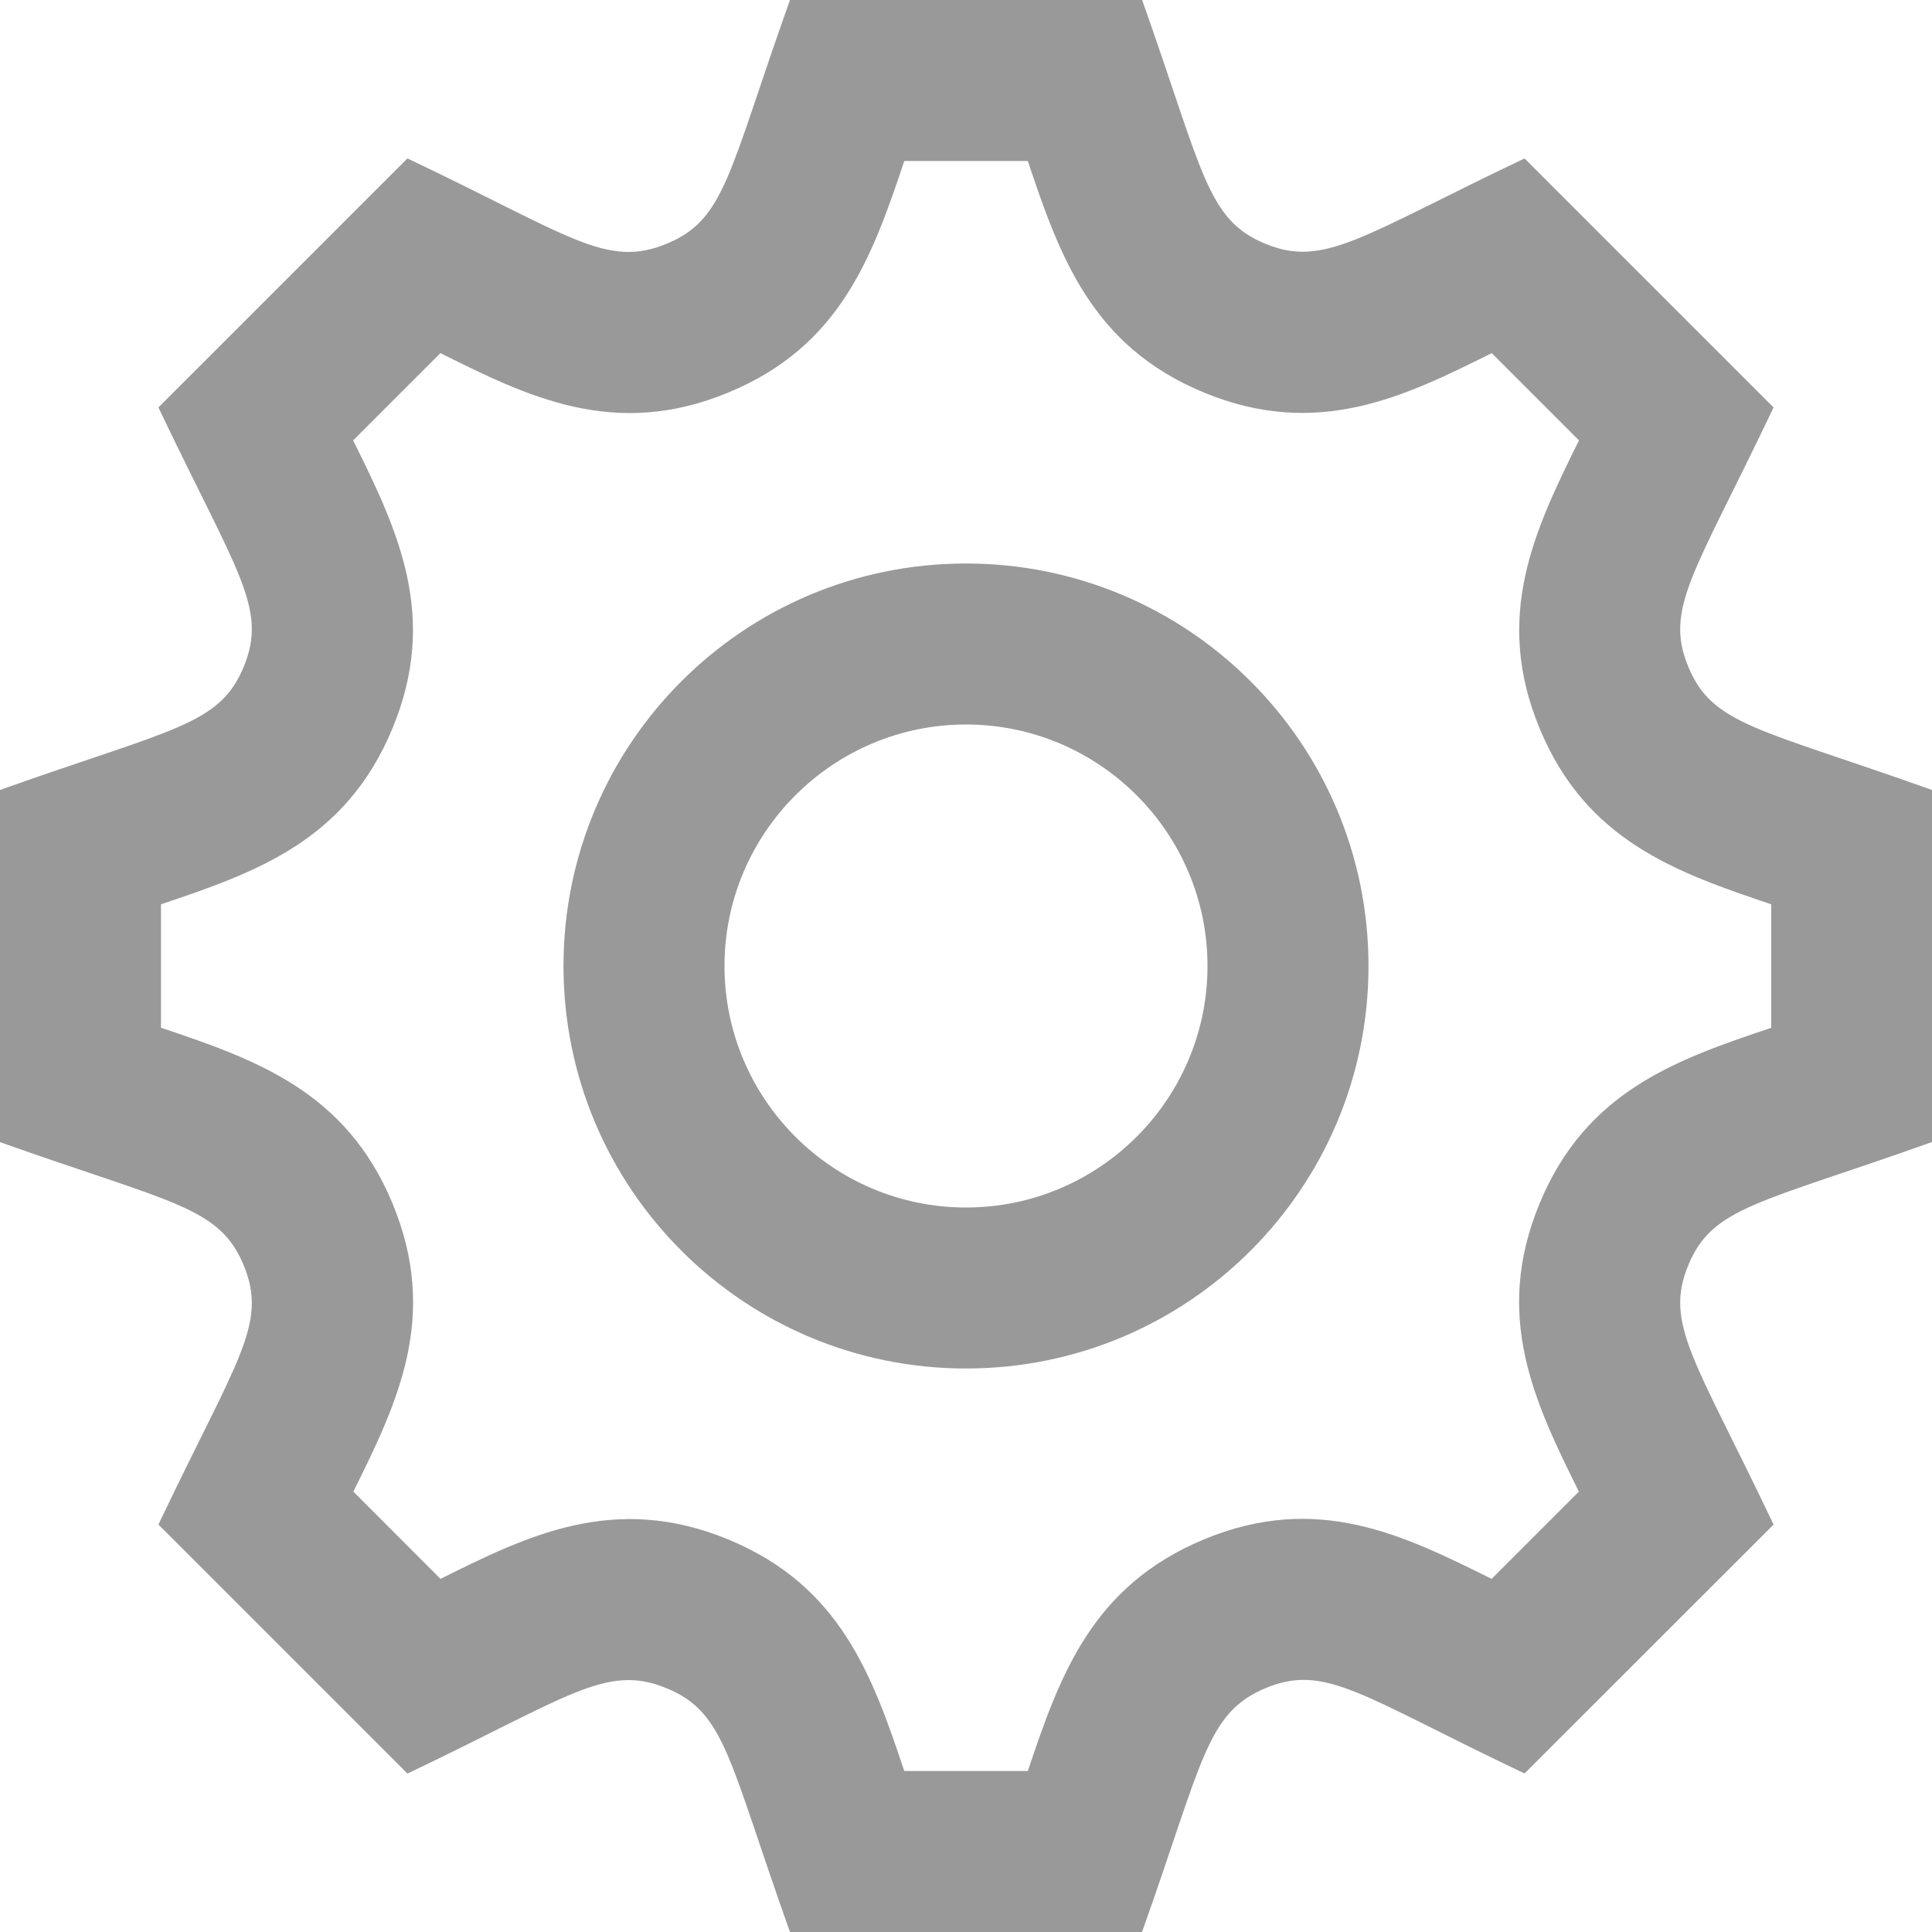
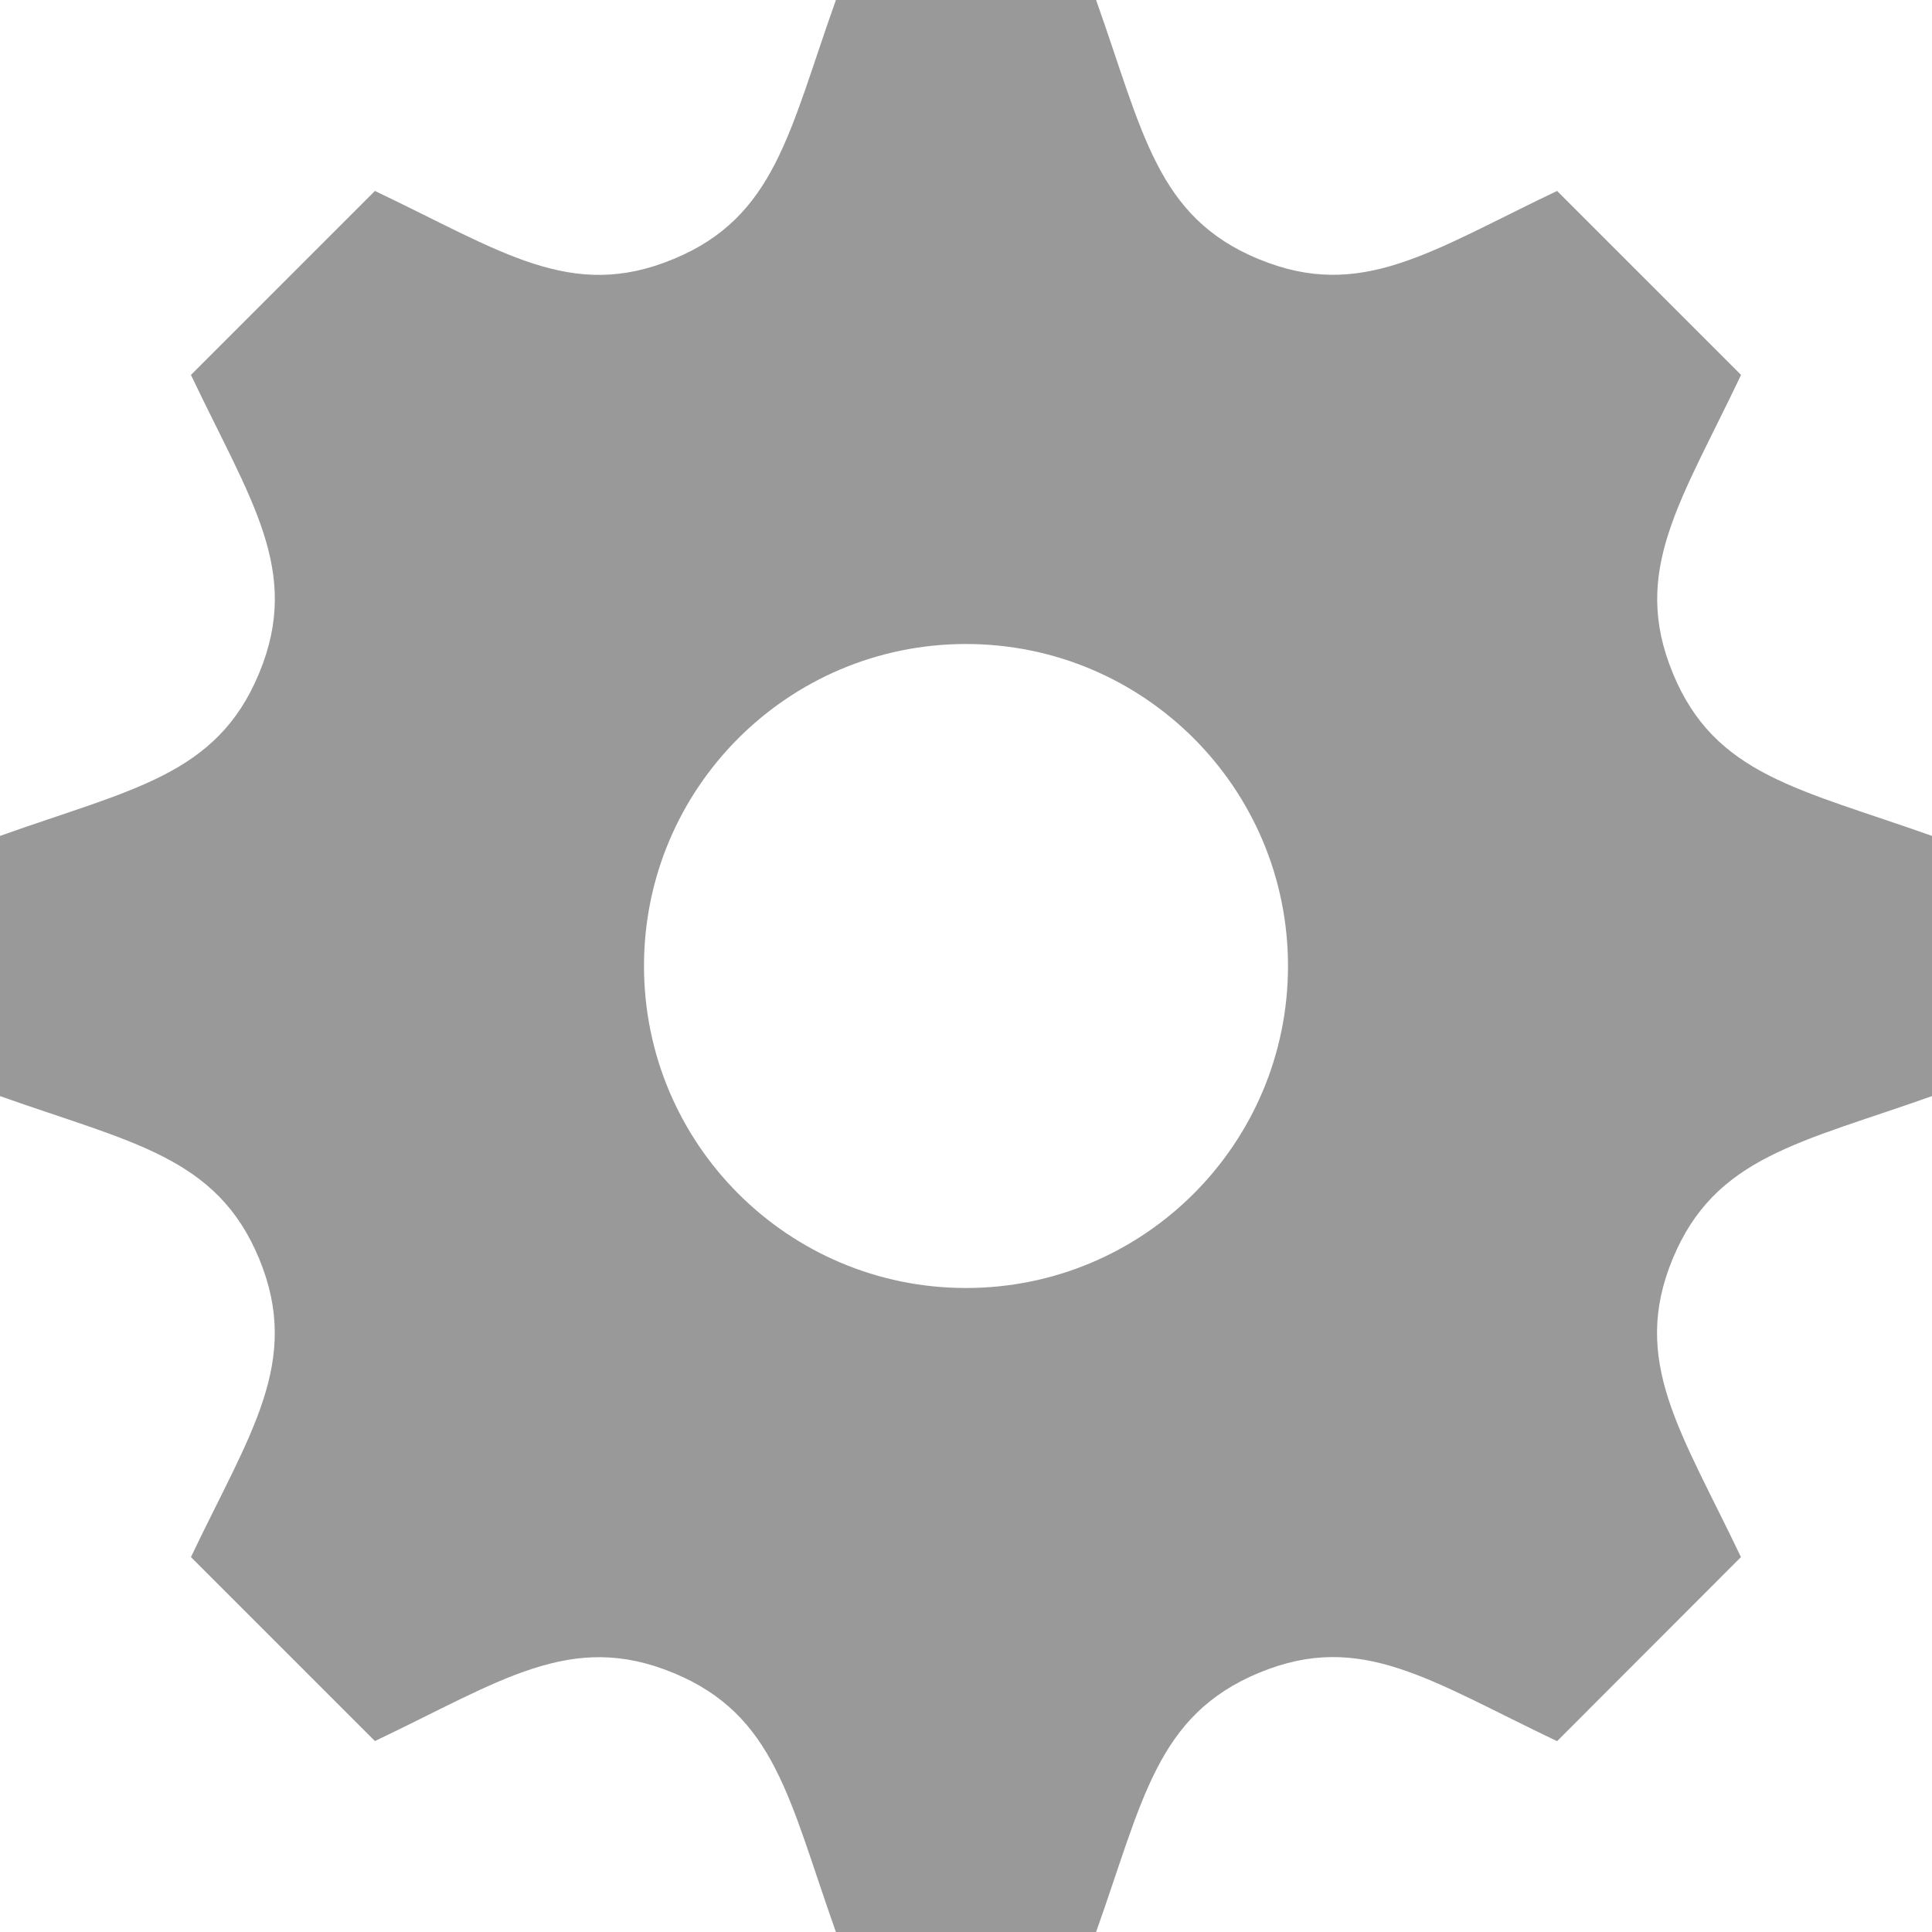
<svg xmlns="http://www.w3.org/2000/svg" width="18" height="18" viewBox="0 0 18 18" fill="none">
-   <path d="M18 10.64V7.36C16.389 6.785 15.956 6.758 15.73 6.213C15.502 5.666 15.792 5.336 16.524 3.796L14.204 1.476C12.685 2.198 12.338 2.499 11.786 2.27C11.241 2.044 11.21 1.603 10.641 0H7.36C6.787 1.608 6.76 2.044 6.213 2.27C5.649 2.505 5.311 2.195 3.796 1.476L1.476 3.796C2.209 5.337 2.498 5.665 2.27 6.214C2.044 6.759 1.609 6.787 0 7.36V10.641C1.604 11.211 2.044 11.241 2.27 11.787C2.498 12.338 2.209 12.662 1.476 14.204L3.796 16.524C5.295 15.812 5.648 15.494 6.213 15.73C6.759 15.956 6.786 16.39 7.36 18H10.64C11.209 16.402 11.239 15.958 11.793 15.727C12.352 15.496 12.682 15.801 14.204 16.523L16.524 14.204C15.793 12.666 15.502 12.335 15.73 11.786C15.955 11.242 16.39 11.214 18 10.64ZM14.344 11.213C13.911 12.259 14.293 13.057 14.71 13.897L13.897 14.71C13.077 14.303 12.276 13.903 11.217 14.342C10.17 14.778 9.874 15.612 9.576 16.5H8.425C8.127 15.611 7.832 14.777 6.788 14.344C5.724 13.903 4.908 14.31 4.104 14.71L3.292 13.897C3.709 13.058 4.091 12.262 3.657 11.212C3.223 10.168 2.389 9.874 1.5 9.575V8.425C2.389 8.127 3.223 7.832 3.656 6.787C4.09 5.742 3.707 4.943 3.29 4.103L4.103 3.29C4.915 3.694 5.725 4.098 6.788 3.656C7.832 3.224 8.127 2.389 8.425 1.5H9.576C9.874 2.389 10.17 3.223 11.214 3.656C12.278 4.097 13.094 3.69 13.898 3.29L14.711 4.103C14.294 4.944 13.912 5.744 14.345 6.788C14.778 7.832 15.612 8.126 16.502 8.425V9.576C15.611 9.874 14.775 10.169 14.344 11.213ZM9 6.75C10.241 6.75 11.25 7.76 11.25 9C11.25 10.241 10.241 11.25 9 11.25C7.76 11.25 6.75 10.241 6.75 9C6.75 7.76 7.76 6.75 9 6.75ZM9 5.25C6.928 5.25 5.25 6.928 5.25 9C5.25 11.072 6.928 12.75 9 12.75C11.072 12.75 12.75 11.072 12.75 9C12.75 6.928 11.072 5.25 9 5.25Z" fill="#999999" />
+   <path d="M18 10.212V7.788C16.762 7.348 15.979 7.224 15.586 6.274V6.273C15.191 5.32 15.661 4.673 16.221 3.493L14.507 1.779C13.336 2.336 12.682 2.81 11.727 2.414H11.726C10.774 2.02 10.65 1.232 10.212 0H7.788C7.351 1.226 7.226 2.019 6.274 2.414H6.273C5.32 2.81 4.674 2.341 3.493 1.779L1.779 3.493C2.338 4.669 2.81 5.318 2.414 6.273C2.019 7.226 1.226 7.351 0 7.788V10.212C1.224 10.647 2.019 10.774 2.414 11.726C2.812 12.688 2.329 13.351 1.779 14.507L3.493 16.221C4.664 15.664 5.318 15.19 6.273 15.586H6.274C7.226 15.98 7.351 16.77 7.788 18H10.212C10.649 16.773 10.774 15.982 11.732 15.584H11.733C12.68 15.191 13.323 15.659 14.507 16.222L16.22 14.507C15.662 13.335 15.189 12.682 15.584 11.728C15.979 10.774 16.775 10.648 18 10.212ZM9 12C7.343 12 6 10.657 6 9C6 7.343 7.343 6 9 6C10.657 6 12 7.343 12 9C12 10.657 10.657 12 9 12Z" fill="#999999" />
</svg>
